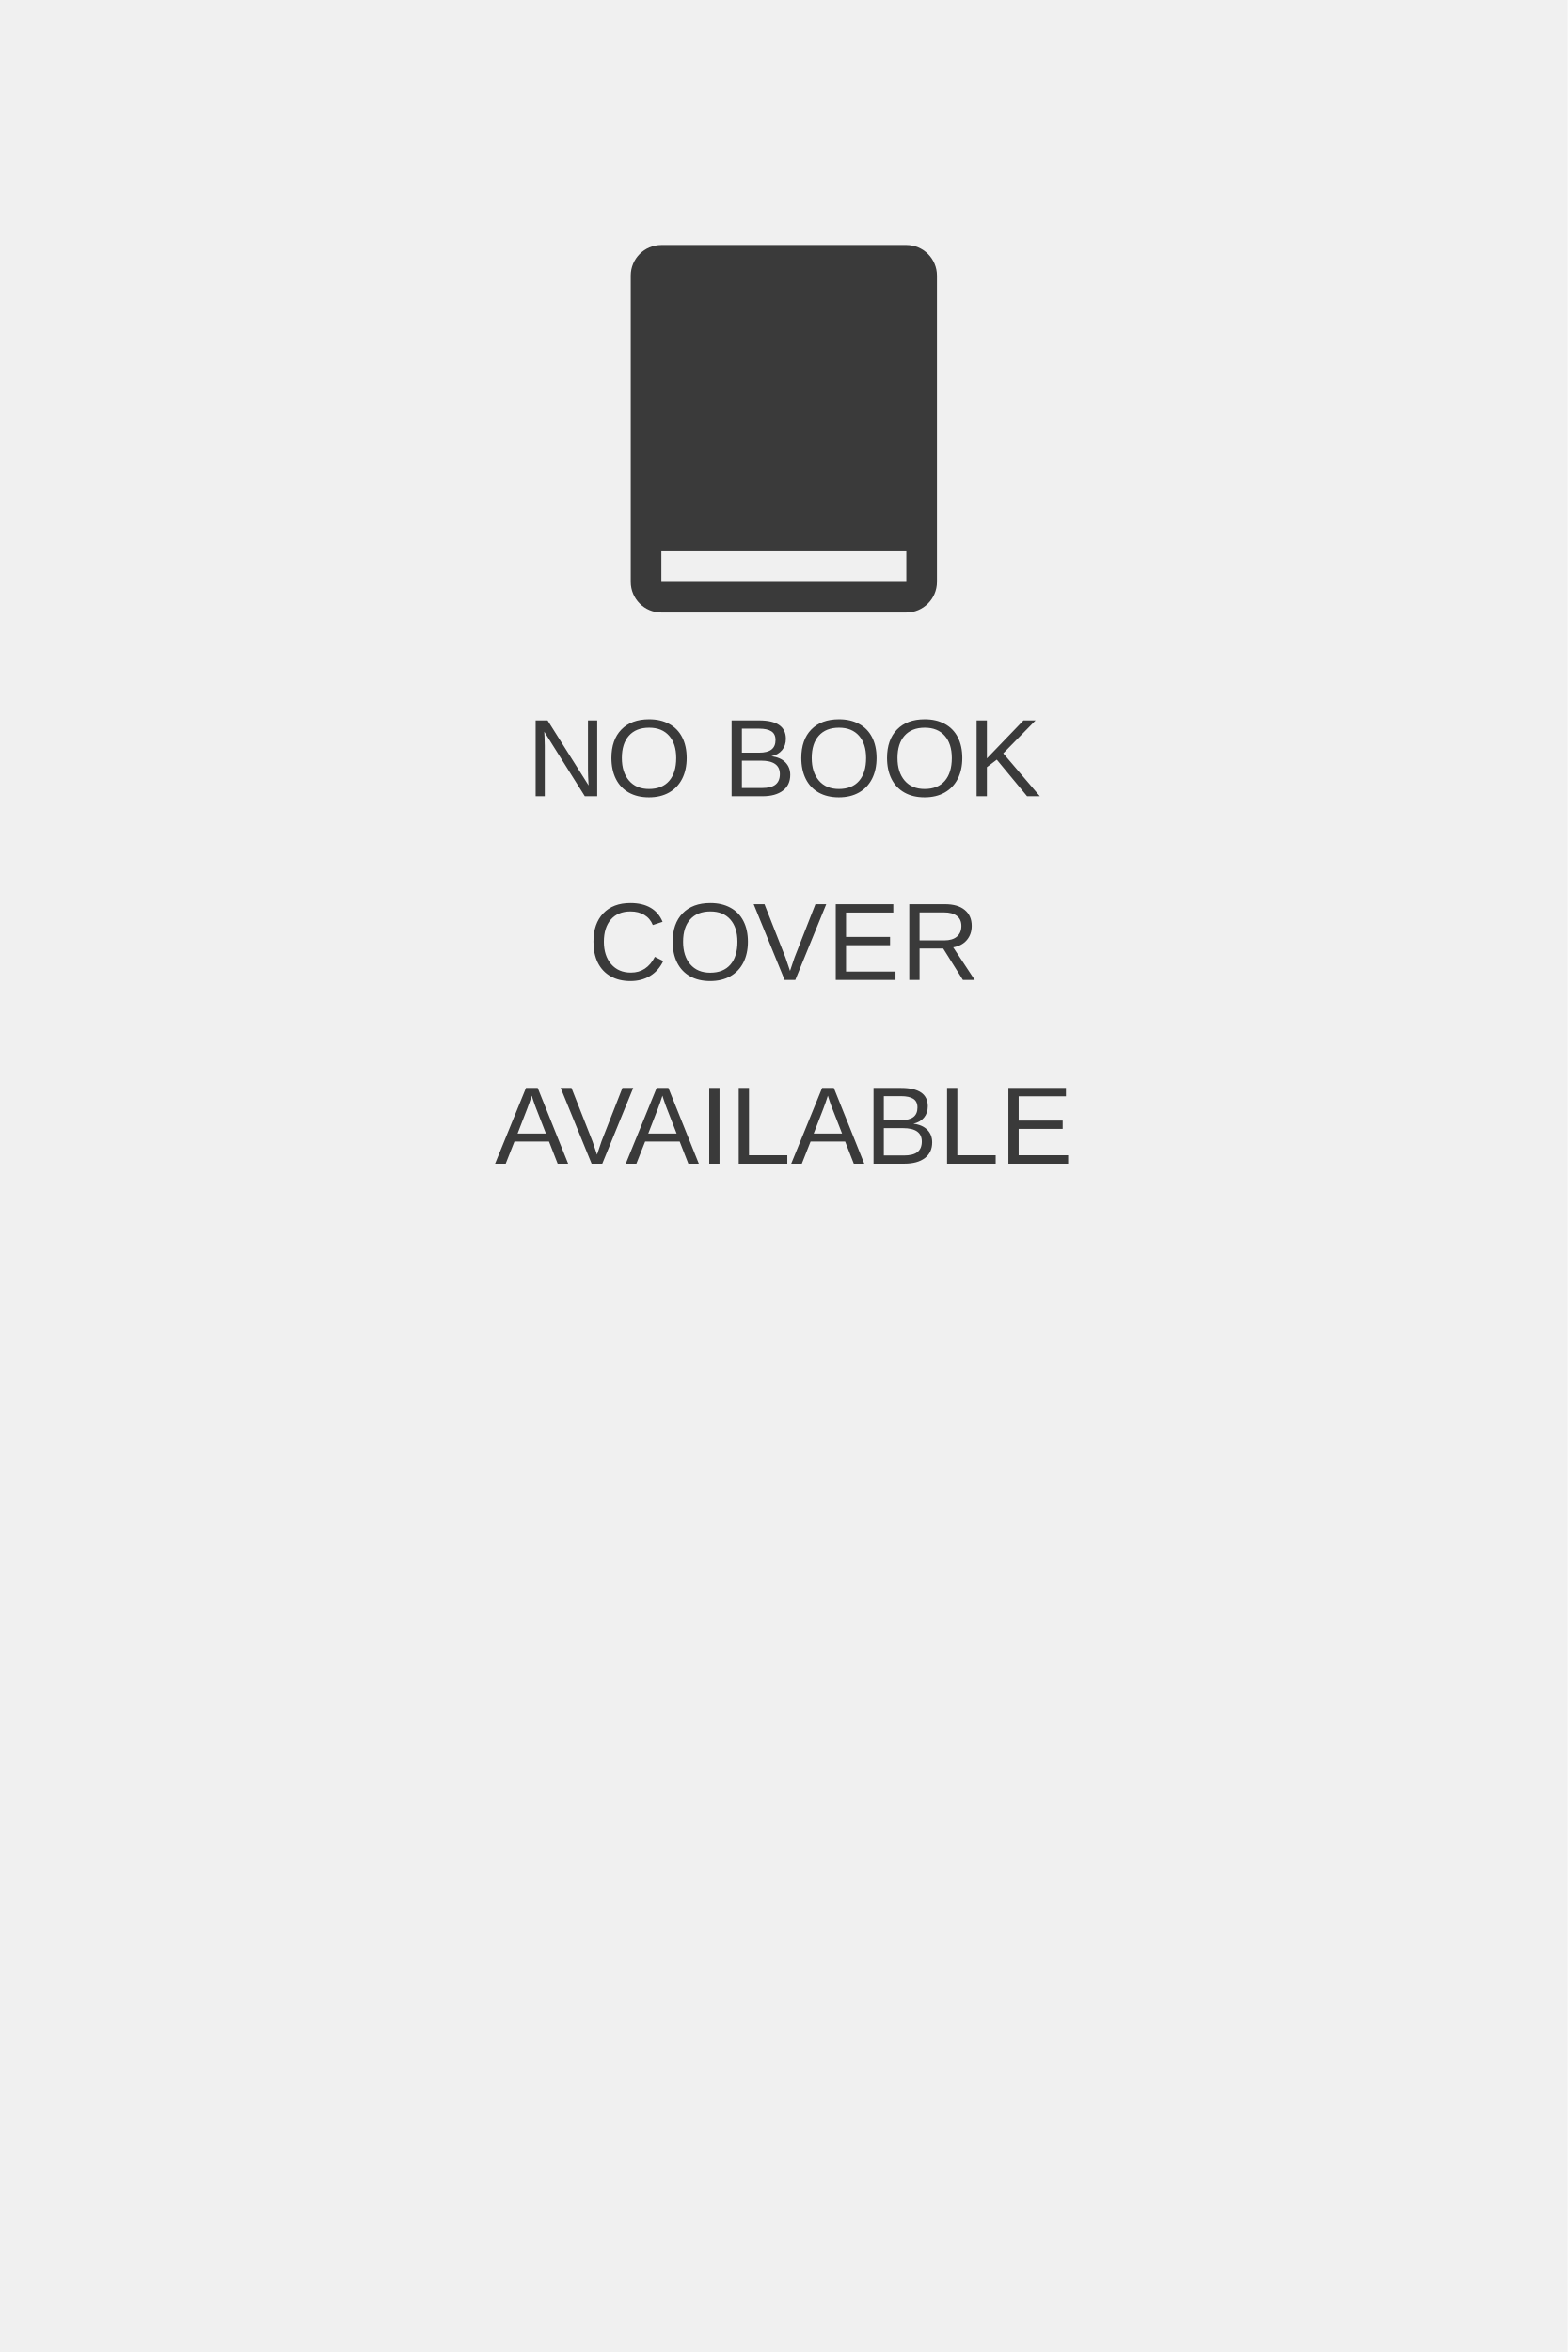
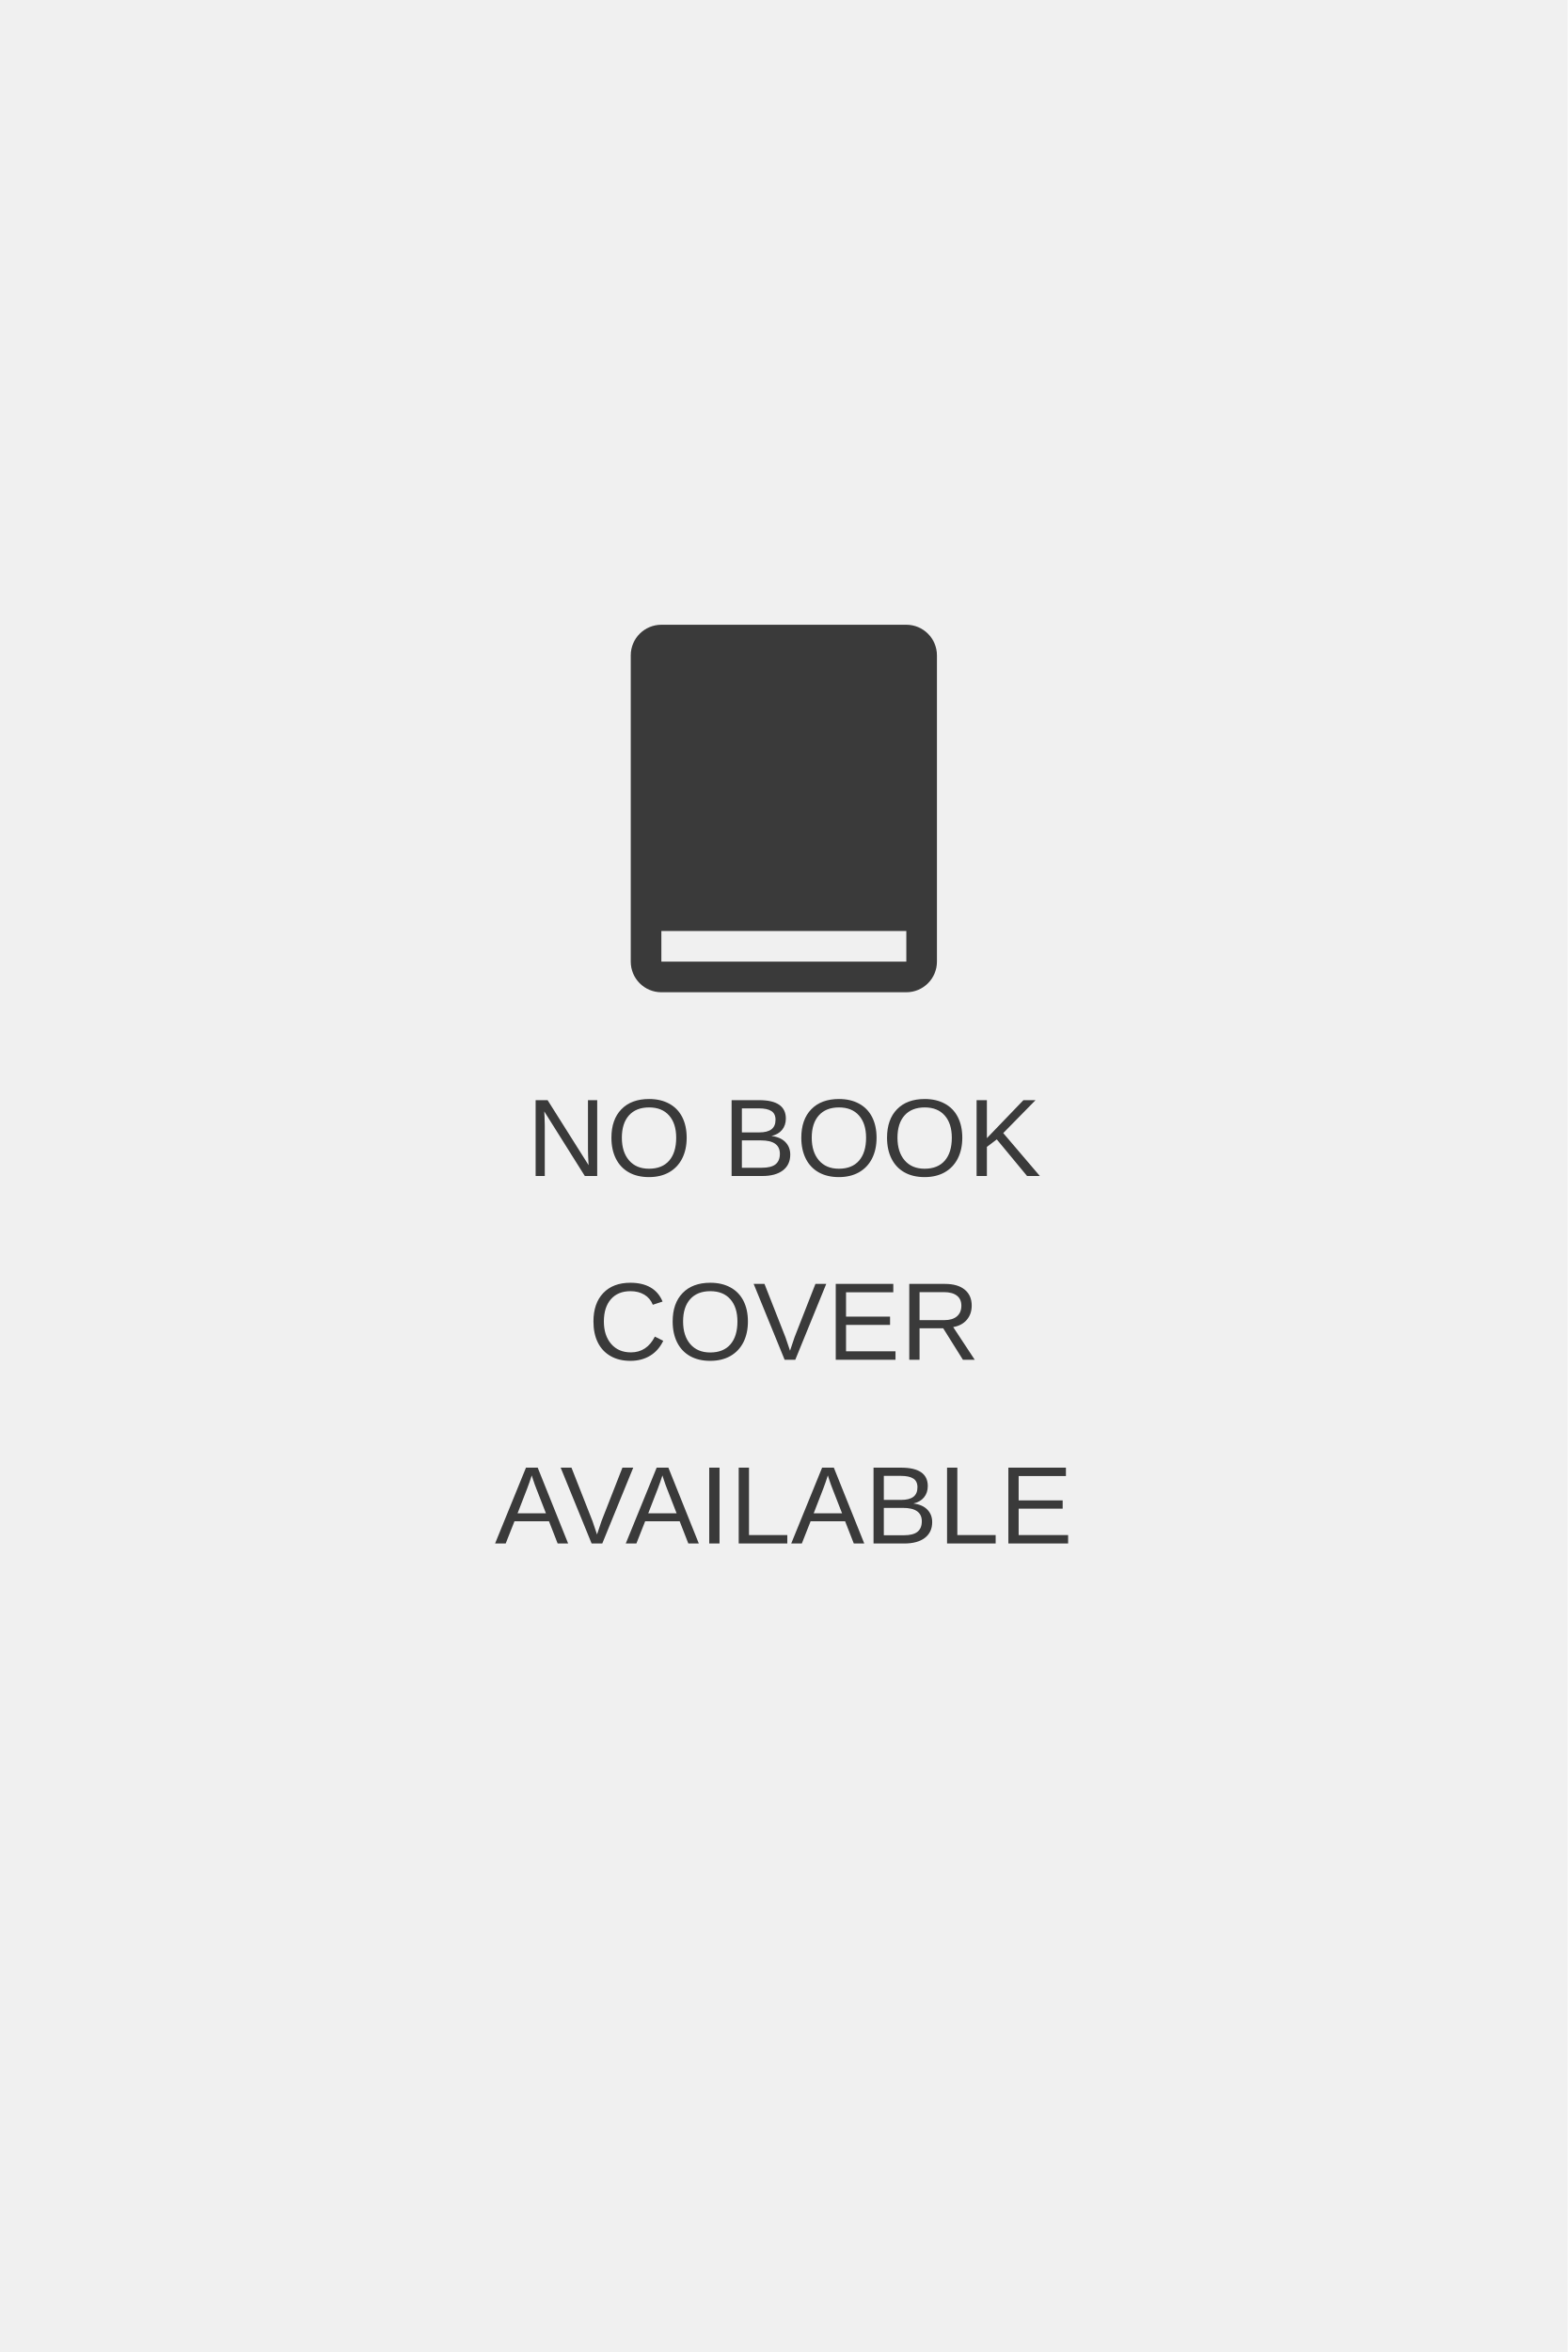
<svg xmlns="http://www.w3.org/2000/svg" baseProfile="tiny" height="768px" version="1.2" viewBox="0,0,512,768" width="512px">
  <defs />
  <rect fill="#f0f0f0" height="100%" width="100%" x="0" y="0" />
-   <rect fill="#3a3a3a" height="120" rx="10" ry="10" width="100" x="206.0" y="80" />
-   <rect fill="#f0f0f0" height="10" width="80" x="216.0" y="180" />
-   <text fill="#3a3a3a" font-family="Arial" font-size="36" text-anchor="middle" x="50%" y="260">NO BOOK</text>
-   <text fill="#3a3a3a" font-family="Arial" font-size="36" text-anchor="middle" x="50%" y="320">COVER</text>
-   <text fill="#3a3a3a" font-family="Arial" font-size="36" text-anchor="middle" x="50%" y="380">AVAILABLE</text>
+   <rect fill="#3a3a3a" height="120" rx="10" ry="10" width="100" x="206.0" y="204.0" />
+   <rect fill="#f0f0f0" height="10" width="80" x="216.0" y="304.0" />
+   <text fill="#3a3a3a" font-family="Arial" font-size="36" text-anchor="middle" x="50%" y="384.0">NO BOOK</text>
+   <text fill="#3a3a3a" font-family="Arial" font-size="36" text-anchor="middle" x="50%" y="444.0">COVER</text>
+   <text fill="#3a3a3a" font-family="Arial" font-size="36" text-anchor="middle" x="50%" y="504.0">AVAILABLE</text>
</svg>
